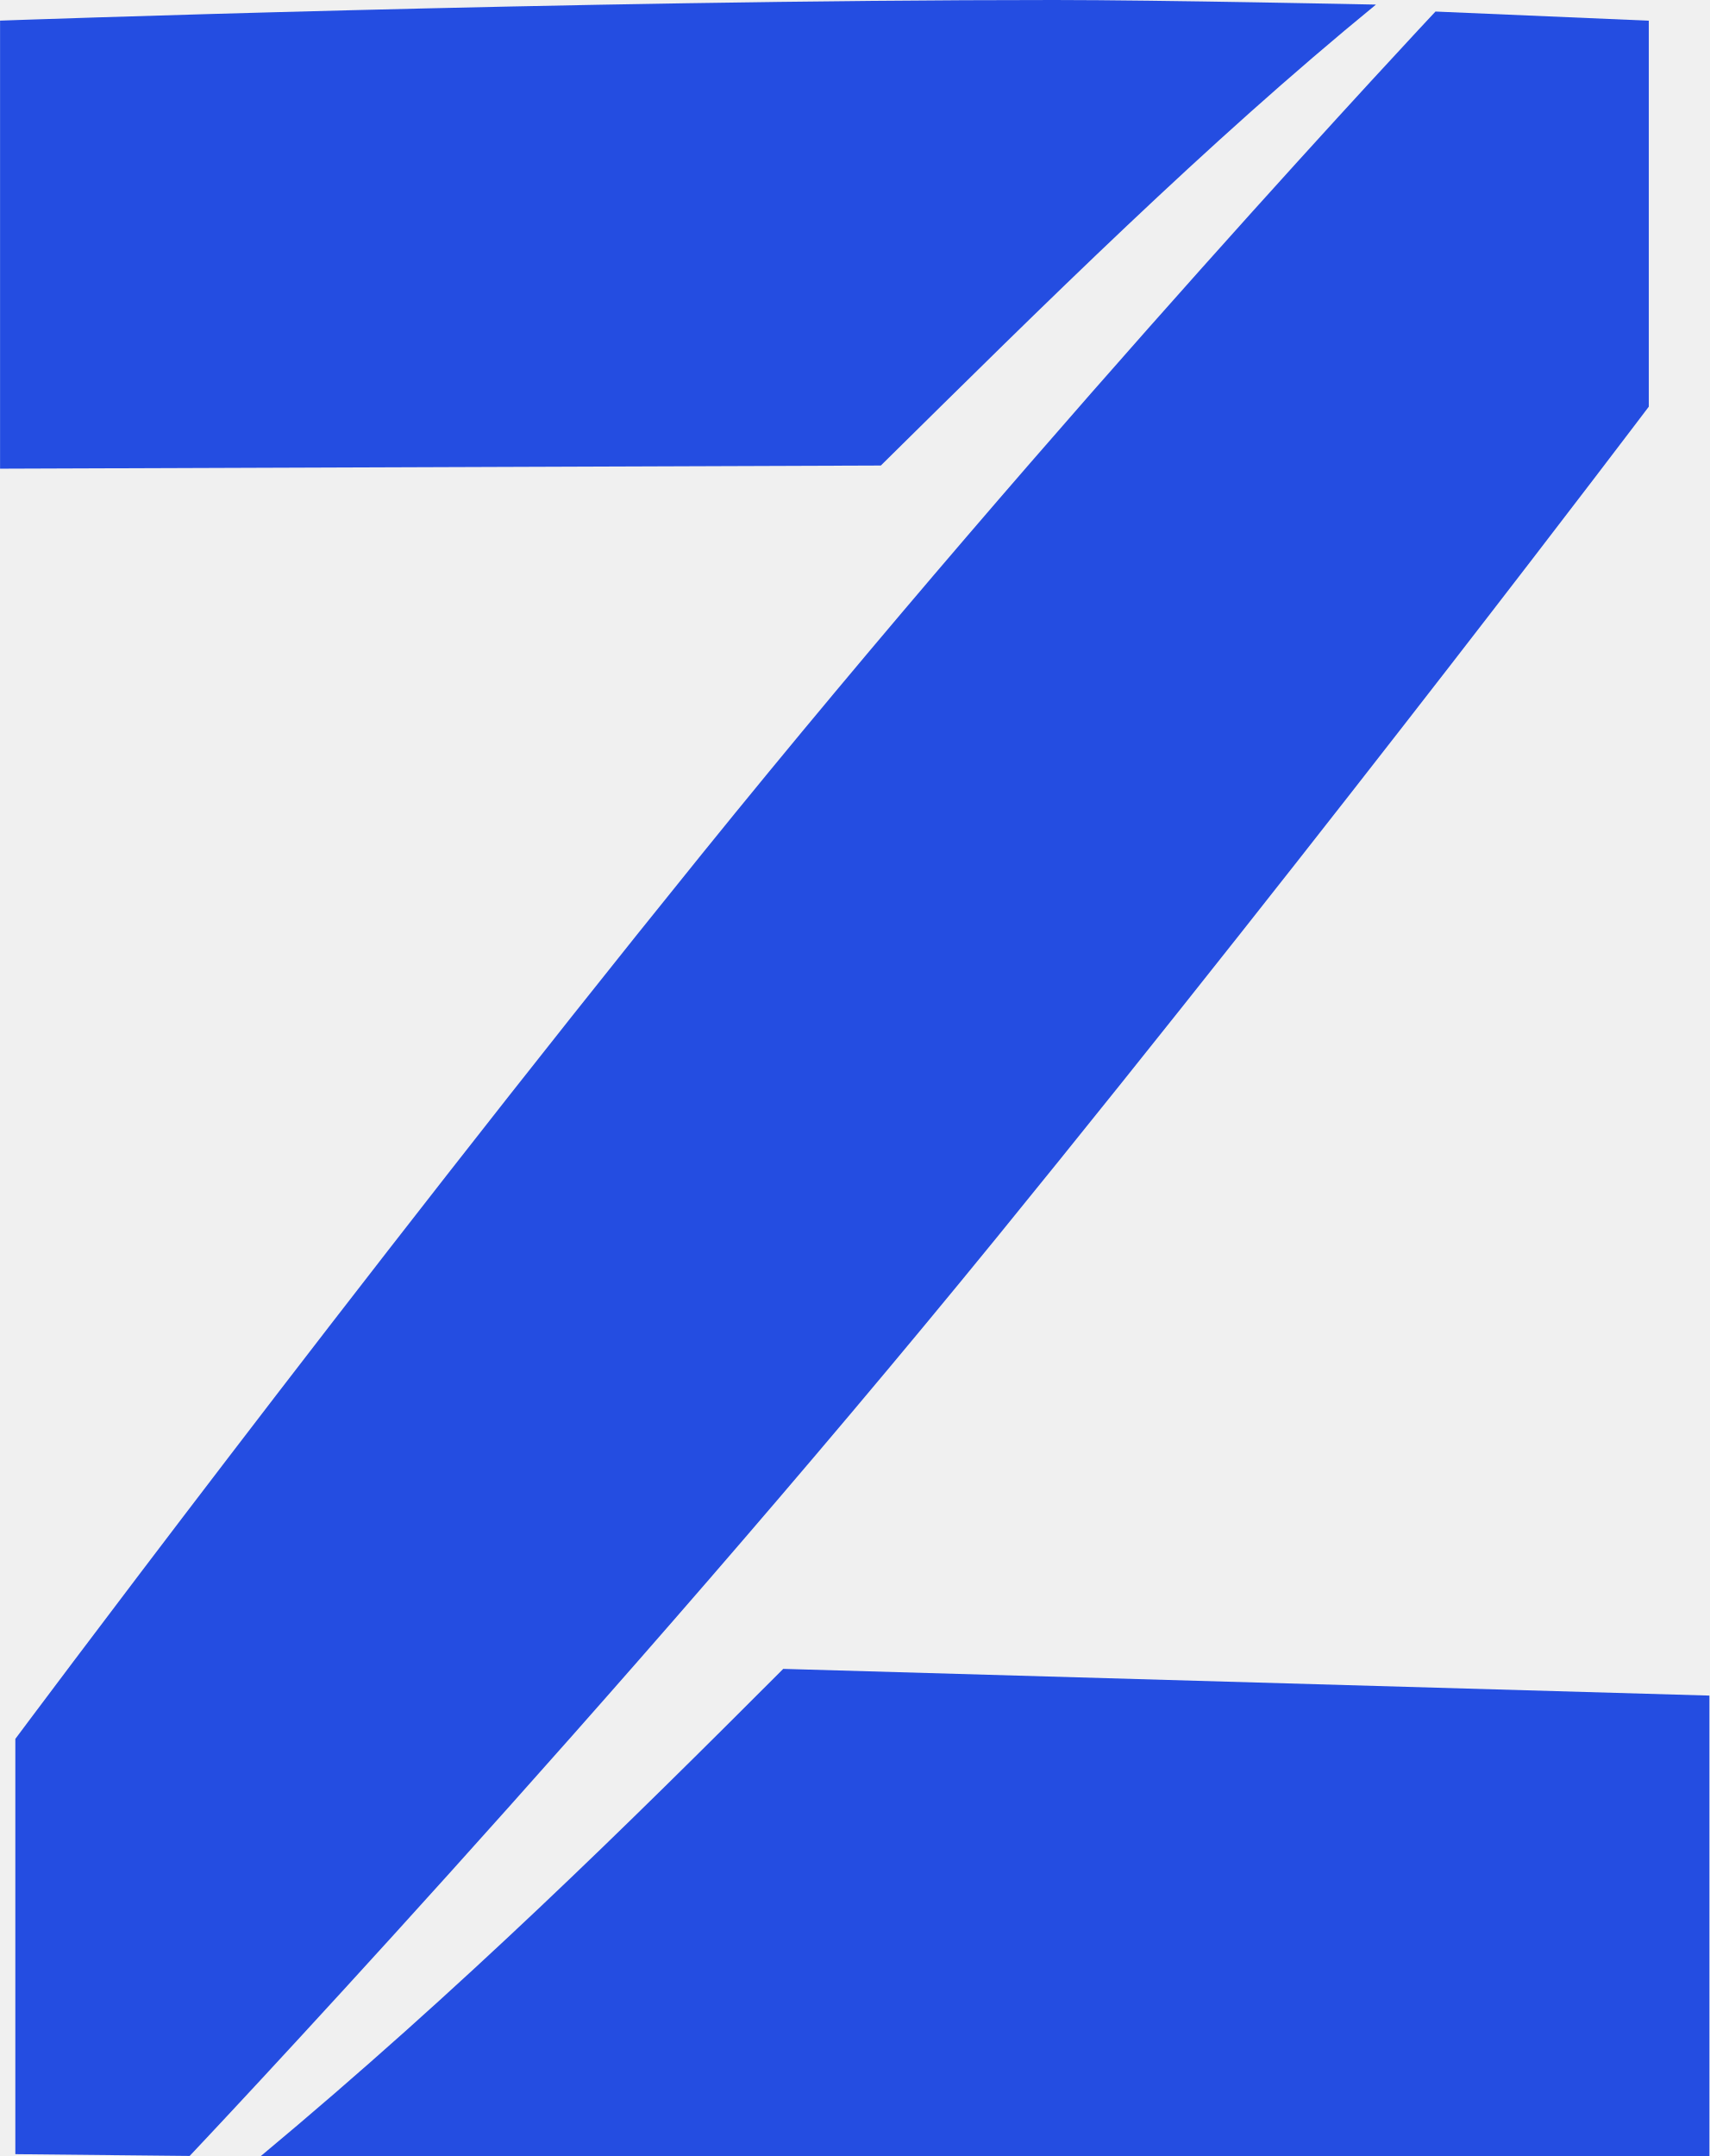
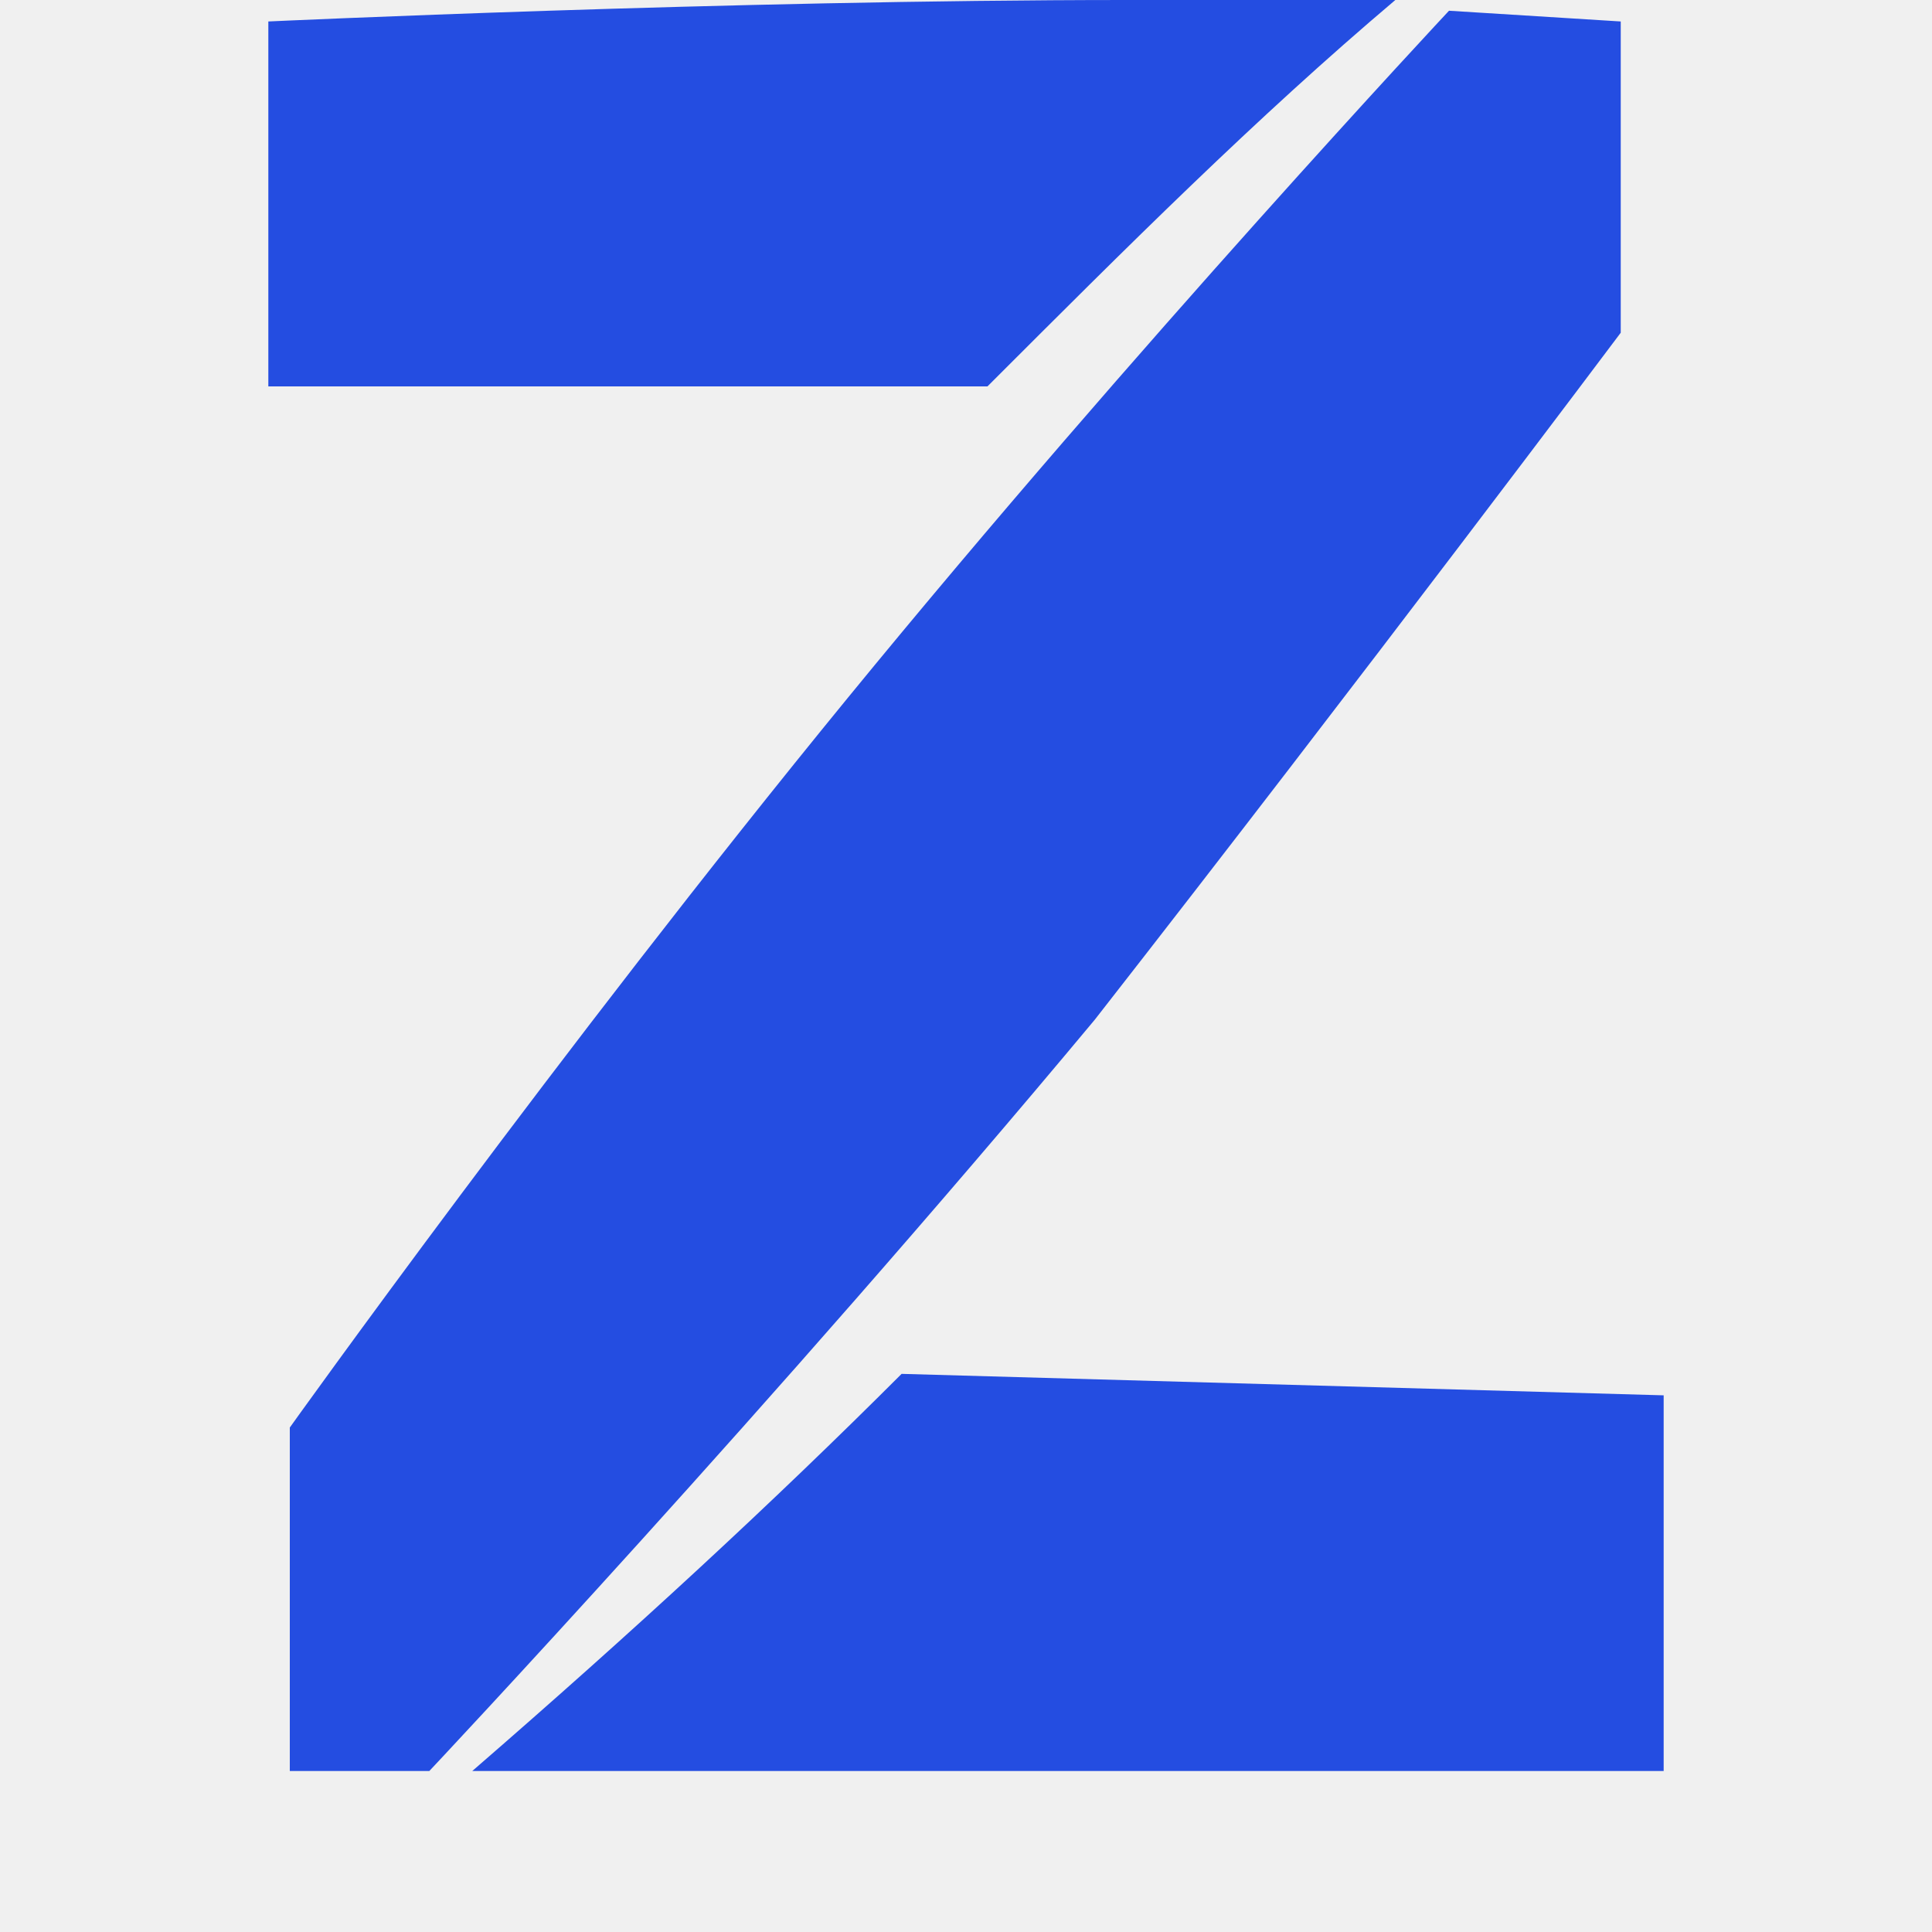
- <svg xmlns="http://www.w3.org/2000/svg" width="297.59" height="375.32" viewBox="0 0 297.59 375.32">
-   <g id="Calque_2" data-name="Calque 2">
-     <path d="M349.31,65.94s-37.81-.8-56-.8c-83.4,0-183.54,3.59-183.54,3.59v78l153.34-.55C292,117.66,319.82,90.07,349.31,65.94Z" transform="translate(-109.76 -65.14)" style="fill:#244de1" />
-     <path d="M287.93,146.11" transform="translate(-109.76 -65.14)" style="fill:#fff" />
-   </g>
-   <g id="Calque_3" data-name="Calque 3">
-     <path d="M407.36,440.46V360.31l-161.24-4.65c-27.21,27.24-55.91,55.6-90.94,84.8Z" transform="translate(-109.76 -65.14)" style="fill:#244de1" />
-   </g>
-   <g id="Calque_1" data-name="Calque 1">
-     <path d="M396.81,135.93V68.74l-37.14-1.59s-65.73,70-127.75,146.7c-60.59,74.93-119.49,154-119.49,154v72.29l30.35.31s73.81-78,140.37-159.71C342.15,208.27,396.81,135.93,396.81,135.93Z" transform="translate(-109.76 -65.14)" style="fill:#244de1" />
-   </g>
+ <svg xmlns="http://www.w3.org/2000/svg" width="18" height="18">
+   <path d="M13 0h-2.5c-3.7 0-8 .2-8 .2v3.4h6.7C10.5 2.3 11.7 1.1 13 0zm2.5 16.5V13l-7.1-.2c-1.2 1.2-2.5 2.4-4 3.7h11.1zm-.4-13.4V.2L13.5.1s-2.9 3.1-5.6 6.4c-2.7 3.3-5.2 6.8-5.2 6.8v3.2H4s3.2-3.4 6.2-7c2.5-3.2 4.9-6.4 4.9-6.4z" fill="#244de1" />
</svg>
